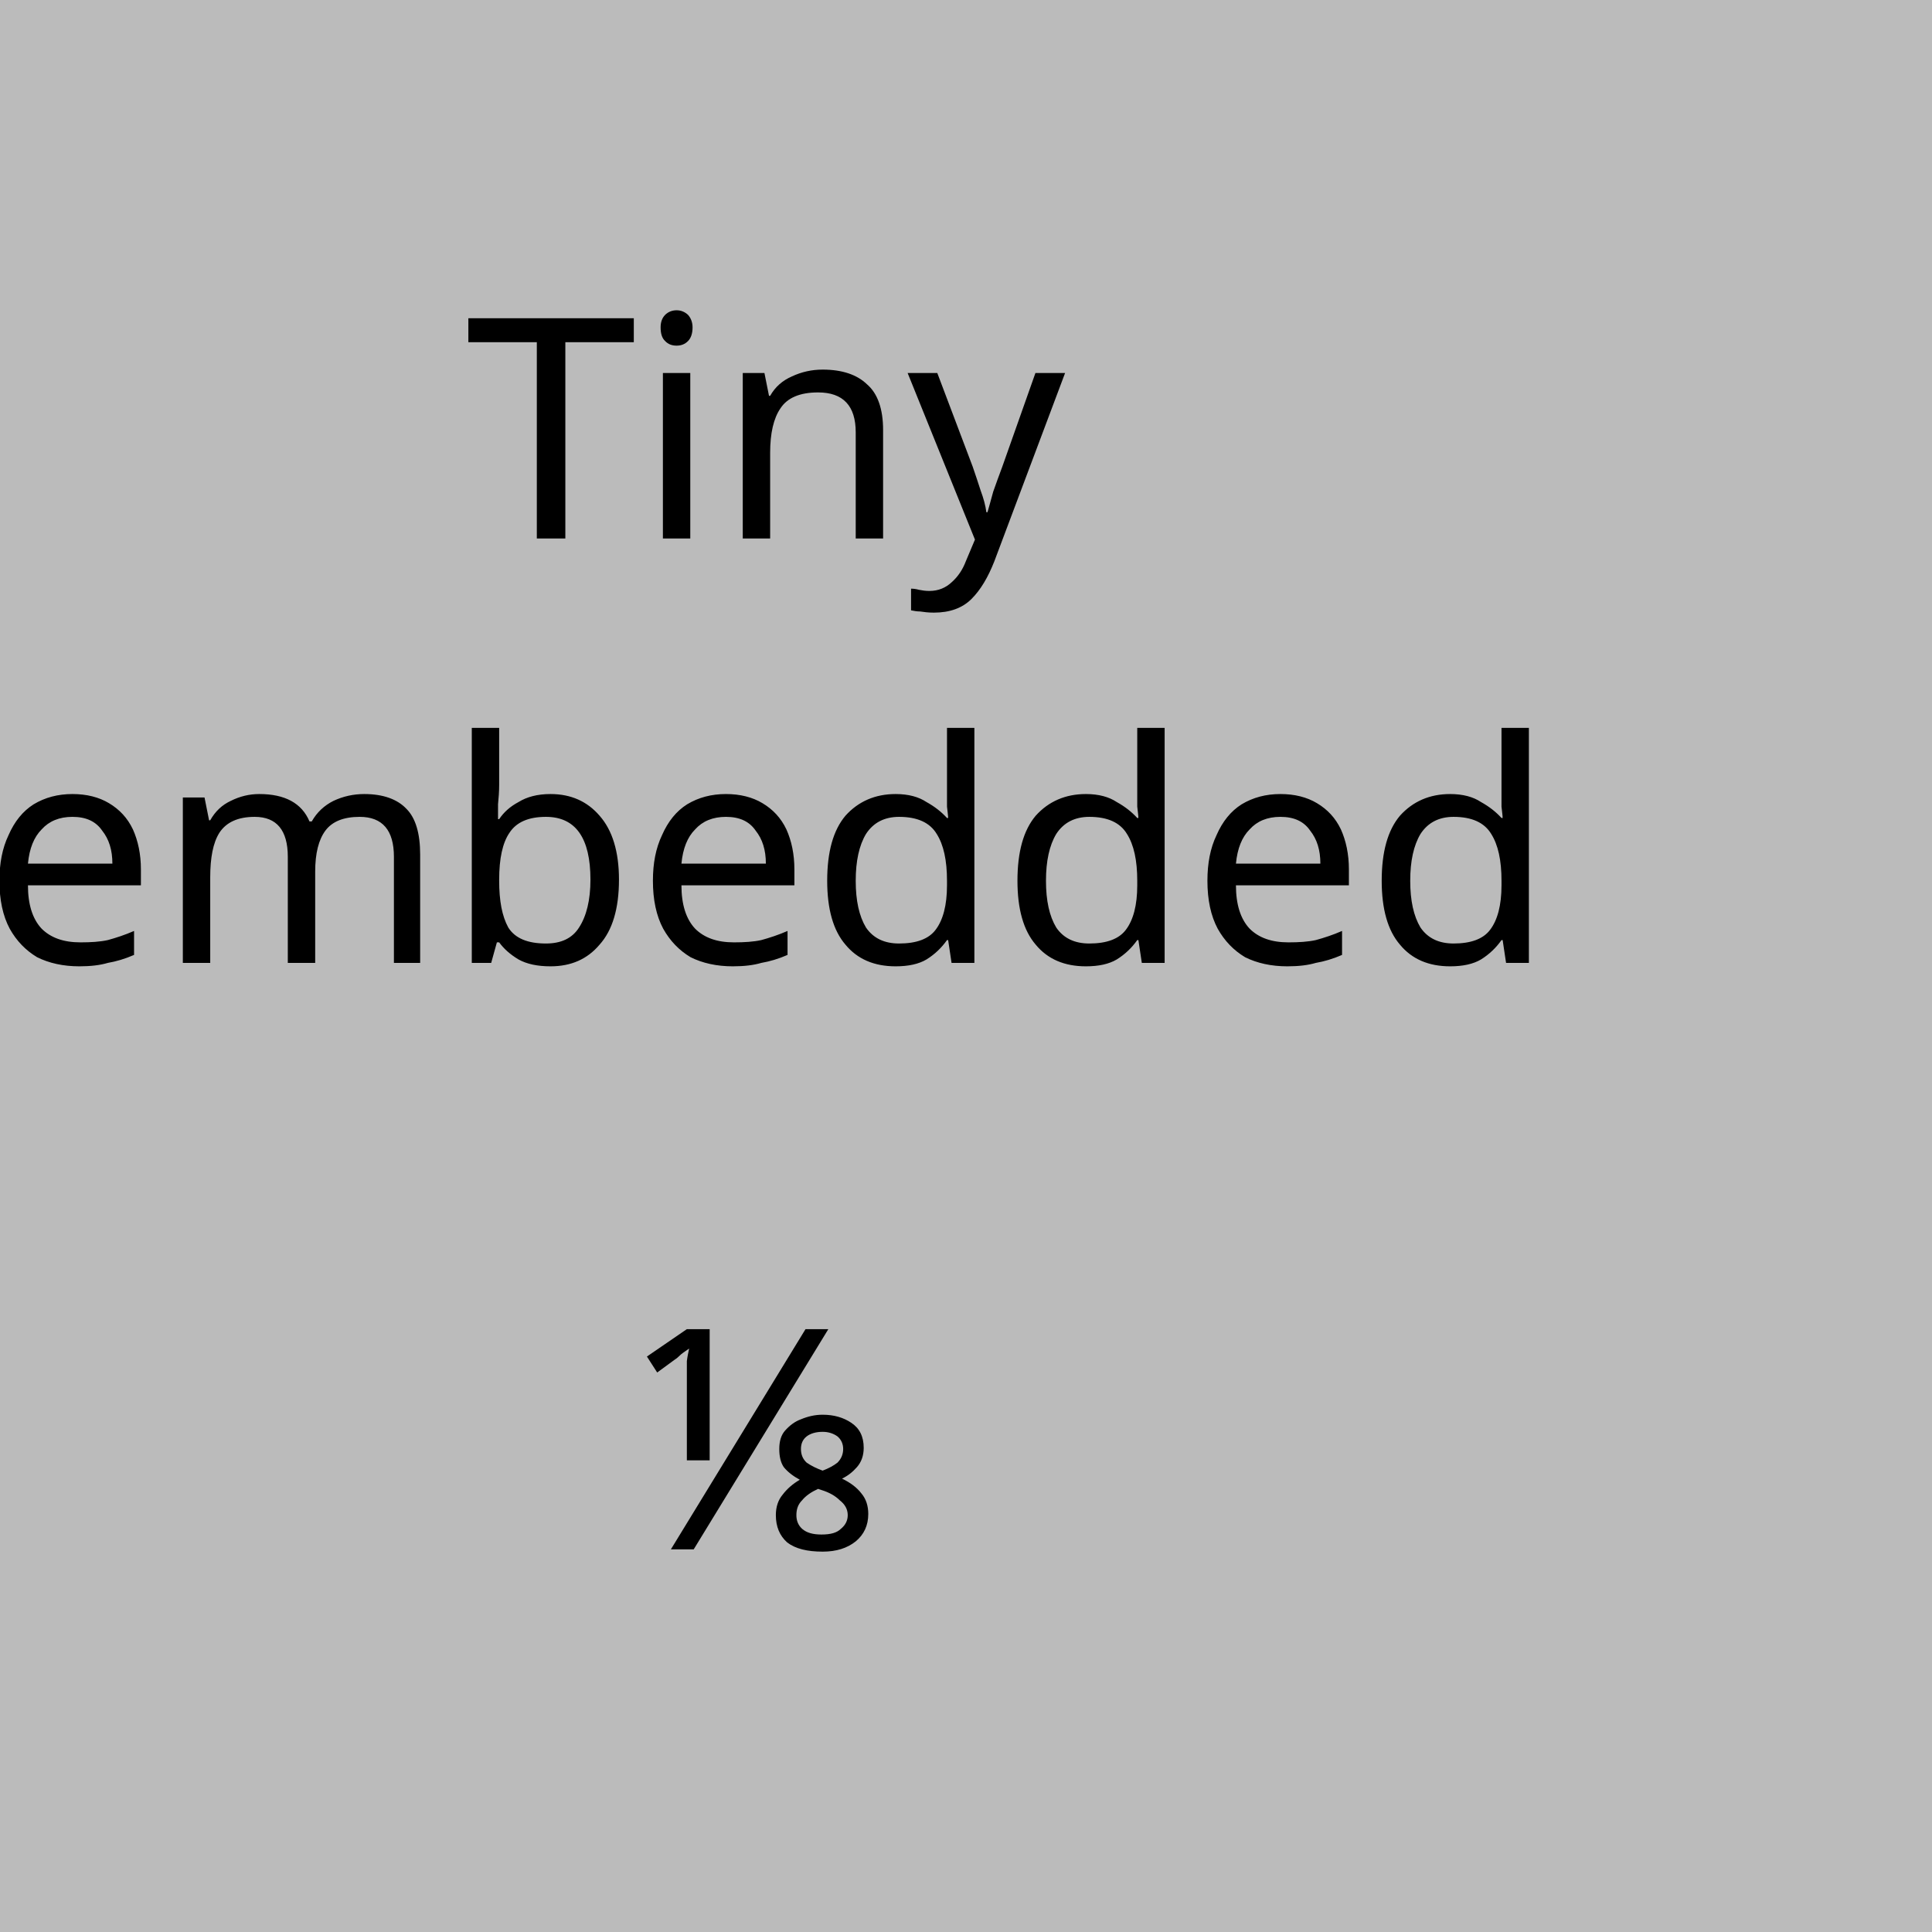
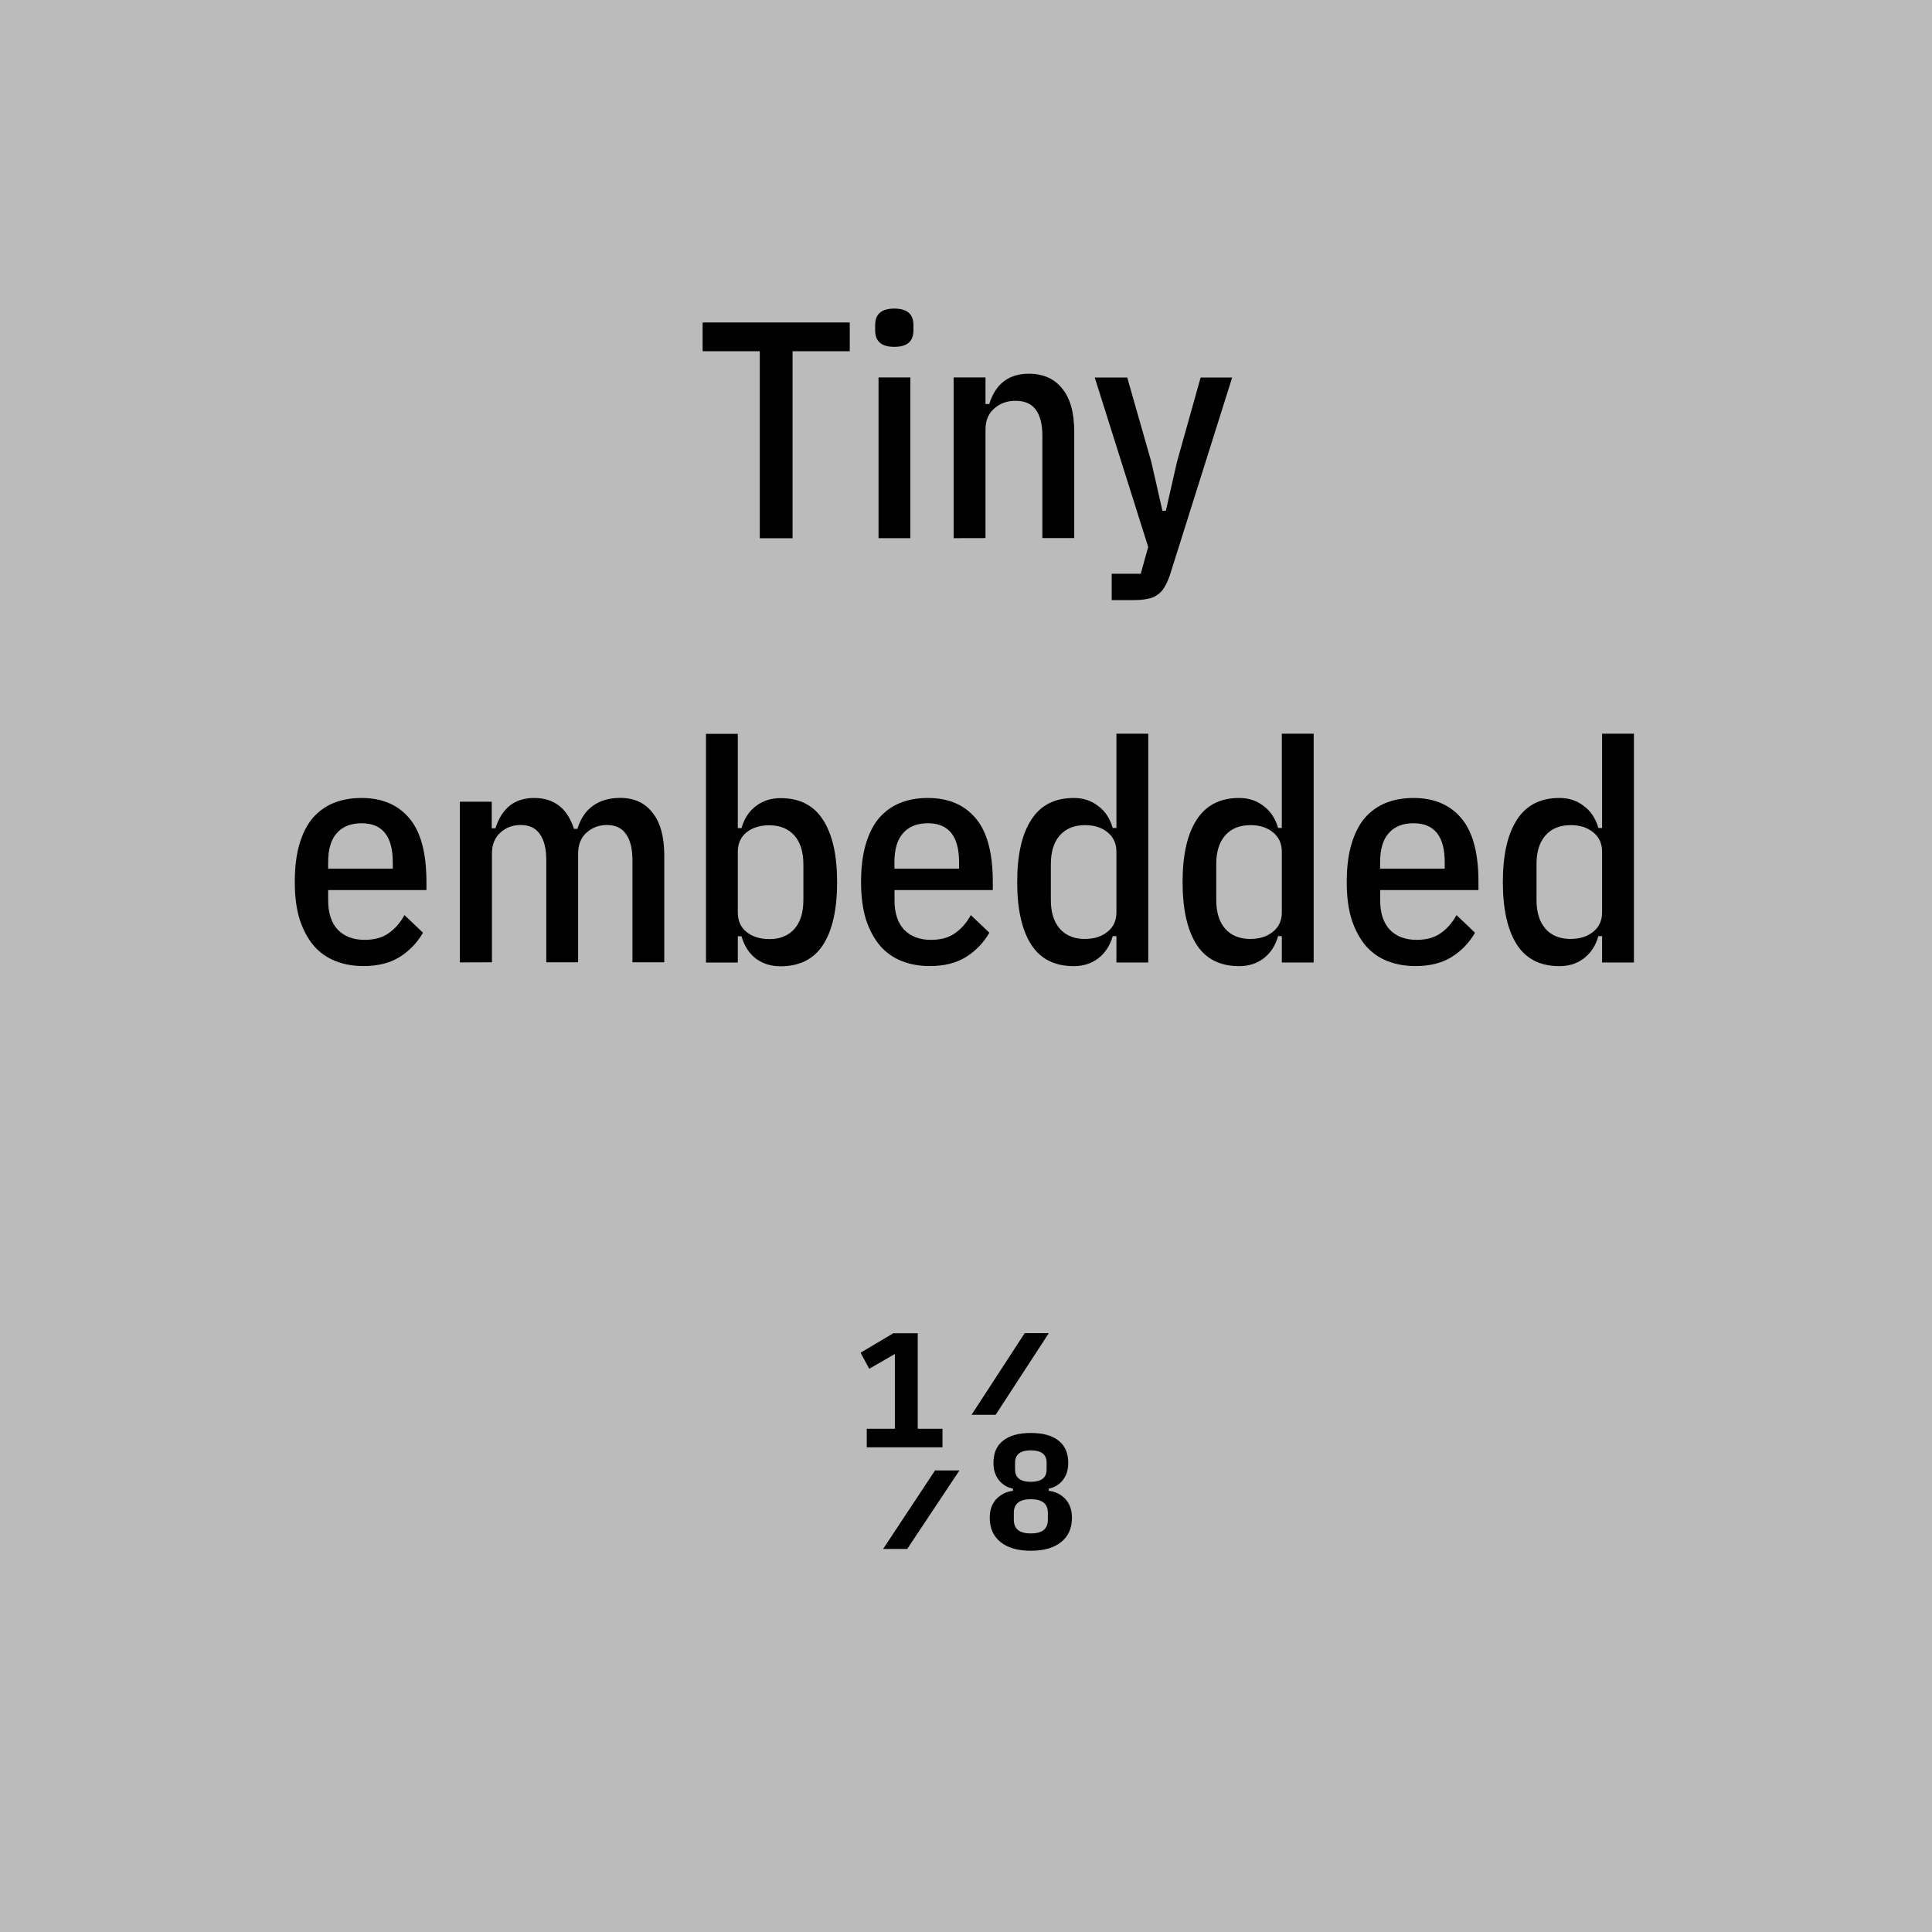
<svg xmlns="http://www.w3.org/2000/svg" width="100" height="100" version="1.1" viewBox="0 0 26.458 26.458">
  <g transform="translate(-3.7529e-6 -270.54)">
-     <rect x="3.7529e-6" y="270.54" width="26.458" height="26.458" style="fill-opacity:.267;stroke-width:.132" />
-     <text x="13.229" y="277.912" style="fill:#000000;font-family:'IBM Plex Sans Condensed';font-feature-settings:normal;font-size:4.233px;font-stretch:condensed;font-variant-caps:normal;font-variant-ligatures:normal;font-variant-numeric:normal;font-weight:500;letter-spacing:0px;line-height:1.25;stroke-width:.132;text-align:center;text-anchor:middle;word-spacing:0px" xml:space="preserve">
-       <tspan x="13.229" y="277.912" style="stroke-width:.132">Tiny</tspan>
-     </text>
-     <text x="13.229" y="291.756" style="fill:#000000;font-family:'IBM Plex Sans Condensed';font-feature-settings:normal;font-size:4.233px;font-stretch:condensed;font-variant-caps:normal;font-variant-ligatures:normal;font-variant-numeric:normal;font-weight:500;letter-spacing:0px;line-height:1.25;stroke-width:.132;text-align:center;text-anchor:middle;word-spacing:0px" xml:space="preserve">
-       <tspan x="13.229" y="291.756" style="stroke-width:.132">⅛</tspan>
-     </text>
-     <text x="13.276" y="283.724" style="fill:#000000;font-family:'IBM Plex Sans Condensed';font-feature-settings:normal;font-size:4.233px;font-stretch:condensed;font-variant-caps:normal;font-variant-ligatures:normal;font-variant-numeric:normal;font-weight:500;letter-spacing:0px;line-height:1.25;stroke-width:.132;text-align:center;text-anchor:middle;word-spacing:0px" xml:space="preserve">
-       <tspan x="13.276" y="283.724" style="stroke-width:.132">embedded</tspan>
-     </text>
+     <rect x="3.7529e-6" y="270.54" width="26.458" height="26.458" fill-opacity=".267" stroke-width=".132" />
+     <g stroke-width=".132">
+       <g aria-label="Tiny">
+         <path d="m10.854 275.35v2.561h-0.449v-2.561h-0.783v-0.394h2.015v0.394z" />
+         <path d="m12.247 275.29q-0.262 0-0.262-0.224v-0.076q0-0.224 0.262-0.224t0.262 0.224v0.076q0 0.224-0.262 0.224zm-0.216 0.419h0.436v2.201h-0.436z" />
+         <path d="m13.06 277.91v-2.201h0.436v0.364h0.051q0.131-0.415 0.542-0.415 0.296 0 0.457 0.203 0.165 0.199 0.165 0.588v1.46h-0.436v-1.401q0-0.233-0.089-0.356-0.089-0.123-0.279-0.123-0.174 0-0.292 0.106-0.119 0.102-0.119 0.288v1.486z" />
+         <path d="m16.442 275.71h0.432l-0.851 2.701q-0.034 0.102-0.076 0.169-0.038 0.068-0.097 0.106-0.055 0.042-0.135 0.055-0.08 0.017-0.186 0.017h-0.305v-0.36h0.398l0.102-0.368-0.732-2.32h0.445l0.33 1.156 0.152 0.669h0.047l0.152-0.669z" />
+       </g>
+       <g aria-label="⅛">
+         <path d="m11.87 290.36v-0.254h0.385v-1.024l-0.351 0.203-0.119-0.22 0.449-0.267h0.334v1.308h0.339v0.254zm1.435-0.445 0.728-1.118h0.33l-0.728 1.118zm-1.211 1.837 0.711-1.075h0.334l-0.715 1.075zm2.023 0.025q-0.267 0-0.415-0.119-0.148-0.119-0.148-0.334 0-0.157 0.089-0.254 0.093-0.097 0.229-0.114v-0.03q-0.114-0.021-0.191-0.114-0.076-0.093-0.076-0.237 0-0.203 0.131-0.305 0.131-0.106 0.381-0.106 0.25 0 0.381 0.106 0.131 0.102 0.131 0.305 0 0.144-0.076 0.237-0.076 0.093-0.191 0.114v0.03q0.14 0.017 0.229 0.114 0.089 0.097 0.089 0.254 0 0.216-0.148 0.334-0.148 0.119-0.415 0.119zm0-0.237q0.233 0 0.233-0.186v-0.097q0-0.186-0.233-0.186-0.233 0-0.233 0.186v0.097q0 0.186 0.233 0.186zm0-0.707q0.216 0 0.216-0.169v-0.093q0-0.169-0.216-0.169-0.216 0-0.216 0.169v0.093q0 0.169 0.216 0.169z" />
+       </g>
+       <g aria-label="embedded">
+         <path d="m4.977 283.77q-0.207 0-0.381-0.068t-0.296-0.207q-0.123-0.144-0.195-0.36-0.068-0.216-0.068-0.516 0-0.301 0.063-0.516 0.064-0.22 0.182-0.36 0.123-0.14 0.288-0.207 0.169-0.068 0.381-0.068 0.419 0 0.652 0.275 0.237 0.275 0.237 0.876v0.11h-1.346v0.14q0 0.262 0.131 0.402 0.135 0.14 0.368 0.14 0.199 0 0.326-0.089 0.131-0.089 0.22-0.25l0.254 0.241q-0.119 0.207-0.322 0.334-0.199 0.123-0.495 0.123zm-0.025-1.956q-0.22 0-0.339 0.135-0.119 0.131-0.119 0.398v0.089h0.885v-0.089q0-0.533-0.428-0.533z" />
+         <path d="m6.298 283.72v-2.201h0.436v0.364h0.051q0.131-0.415 0.529-0.415 0.411 0 0.546 0.423h0.047q0.068-0.216 0.216-0.318 0.148-0.106 0.373-0.106 0.284 0 0.44 0.203 0.161 0.199 0.161 0.588v1.46h-0.436v-1.401q0-0.233-0.089-0.356-0.085-0.123-0.262-0.123-0.161 0-0.279 0.106-0.114 0.102-0.114 0.288v1.486h-0.436v-1.401q0-0.233-0.089-0.356-0.085-0.123-0.262-0.123-0.165 0-0.279 0.106-0.114 0.102-0.114 0.288v1.486z" />
+         <path d="m9.668 280.59h0.436v1.291h0.051q0.055-0.195 0.195-0.301 0.144-0.11 0.339-0.11 0.394 0 0.584 0.301 0.191 0.296 0.191 0.851 0 0.555-0.191 0.855-0.191 0.296-0.584 0.296-0.195 0-0.339-0.106-0.14-0.11-0.195-0.305h-0.051v0.36h-0.436zm0.864 2.811q0.224 0 0.347-0.14t0.123-0.394v-0.491q0-0.254-0.123-0.394-0.123-0.14-0.347-0.14-0.186 0-0.309 0.097-0.119 0.097-0.119 0.267v0.83q0 0.169 0.119 0.267 0.123 0.097 0.309 0.097z" />
+         <path d="m12.732 283.77q-0.207 0-0.381-0.068-0.174-0.068-0.296-0.207-0.123-0.144-0.195-0.36-0.068-0.216-0.068-0.516 0-0.301 0.064-0.516 0.064-0.22 0.182-0.36 0.123-0.14 0.288-0.207 0.169-0.068 0.381-0.068 0.419 0 0.652 0.275 0.237 0.275 0.237 0.876v0.11h-1.346v0.14q0 0.262 0.131 0.402 0.135 0.14 0.368 0.14 0.199 0 0.326-0.089 0.131-0.089 0.22-0.25l0.254 0.241q-0.119 0.207-0.322 0.334-0.199 0.123-0.495 0.123zm-0.025-1.956q-0.22 0-0.339 0.135-0.119 0.131-0.119 0.398v0.089h0.885v-0.089q0-0.533-0.428-0.533z" />
+         <path d="m15.289 283.36h-0.051q-0.055 0.195-0.199 0.305-0.14 0.106-0.334 0.106-0.394 0-0.584-0.296-0.191-0.301-0.191-0.855 0-0.555 0.191-0.851 0.191-0.301 0.584-0.301 0.195 0 0.334 0.11 0.144 0.106 0.199 0.301h0.051v-1.291h0.436v3.133h-0.436zm-0.428 0.038q0.186 0 0.305-0.097 0.123-0.097 0.123-0.267v-0.83q0-0.169-0.123-0.267-0.119-0.097-0.305-0.097-0.224 0-0.347 0.14-0.123 0.14-0.123 0.394v0.491q0 0.254 0.123 0.394 0.123 0.14 0.347 0.14z" />
+         <path d="m17.554 283.36h-0.051q-0.055 0.195-0.199 0.305-0.14 0.106-0.334 0.106-0.394 0-0.584-0.296-0.191-0.301-0.191-0.855 0-0.555 0.191-0.851 0.191-0.301 0.584-0.301 0.195 0 0.334 0.11 0.144 0.106 0.199 0.301h0.051v-1.291h0.436v3.133h-0.436zm-0.428 0.038q0.186 0 0.305-0.097 0.123-0.097 0.123-0.267v-0.83q0-0.169-0.123-0.267-0.119-0.097-0.305-0.097-0.224 0-0.347 0.14-0.123 0.14-0.123 0.394v0.491q0 0.254 0.123 0.394 0.123 0.14 0.347 0.14z" />
+         <path d="m19.383 283.77q-0.207 0-0.381-0.068t-0.296-0.207q-0.123-0.144-0.195-0.36-0.068-0.216-0.068-0.516 0-0.301 0.064-0.516 0.064-0.22 0.182-0.36 0.123-0.14 0.288-0.207 0.169-0.068 0.381-0.068 0.419 0 0.652 0.275 0.237 0.275 0.237 0.876v0.11h-1.346v0.14q0 0.262 0.131 0.402 0.135 0.14 0.368 0.14 0.199 0 0.326-0.089 0.131-0.089 0.22-0.25l0.254 0.241q-0.119 0.207-0.322 0.334-0.199 0.123-0.495 0.123zm-0.025-1.956q-0.22 0-0.339 0.135-0.119 0.131-0.119 0.398v0.089h0.885v-0.089q0-0.533-0.428-0.533z" />
+         <path d="m21.94 283.36h-0.051q-0.055 0.195-0.199 0.305-0.14 0.106-0.334 0.106-0.394 0-0.584-0.296-0.191-0.301-0.191-0.855 0-0.555 0.191-0.851 0.191-0.301 0.584-0.301 0.195 0 0.334 0.11 0.144 0.106 0.199 0.301h0.051v-1.291h0.436v3.133h-0.436zm-0.428 0.038q0.186 0 0.305-0.097 0.123-0.097 0.123-0.267v-0.83q0-0.169-0.123-0.267-0.119-0.097-0.305-0.097-0.224 0-0.347 0.14-0.123 0.14-0.123 0.394v0.491q0 0.254 0.123 0.394t0.347 0.14z" />
+       </g>
+     </g>
  </g>
</svg>
